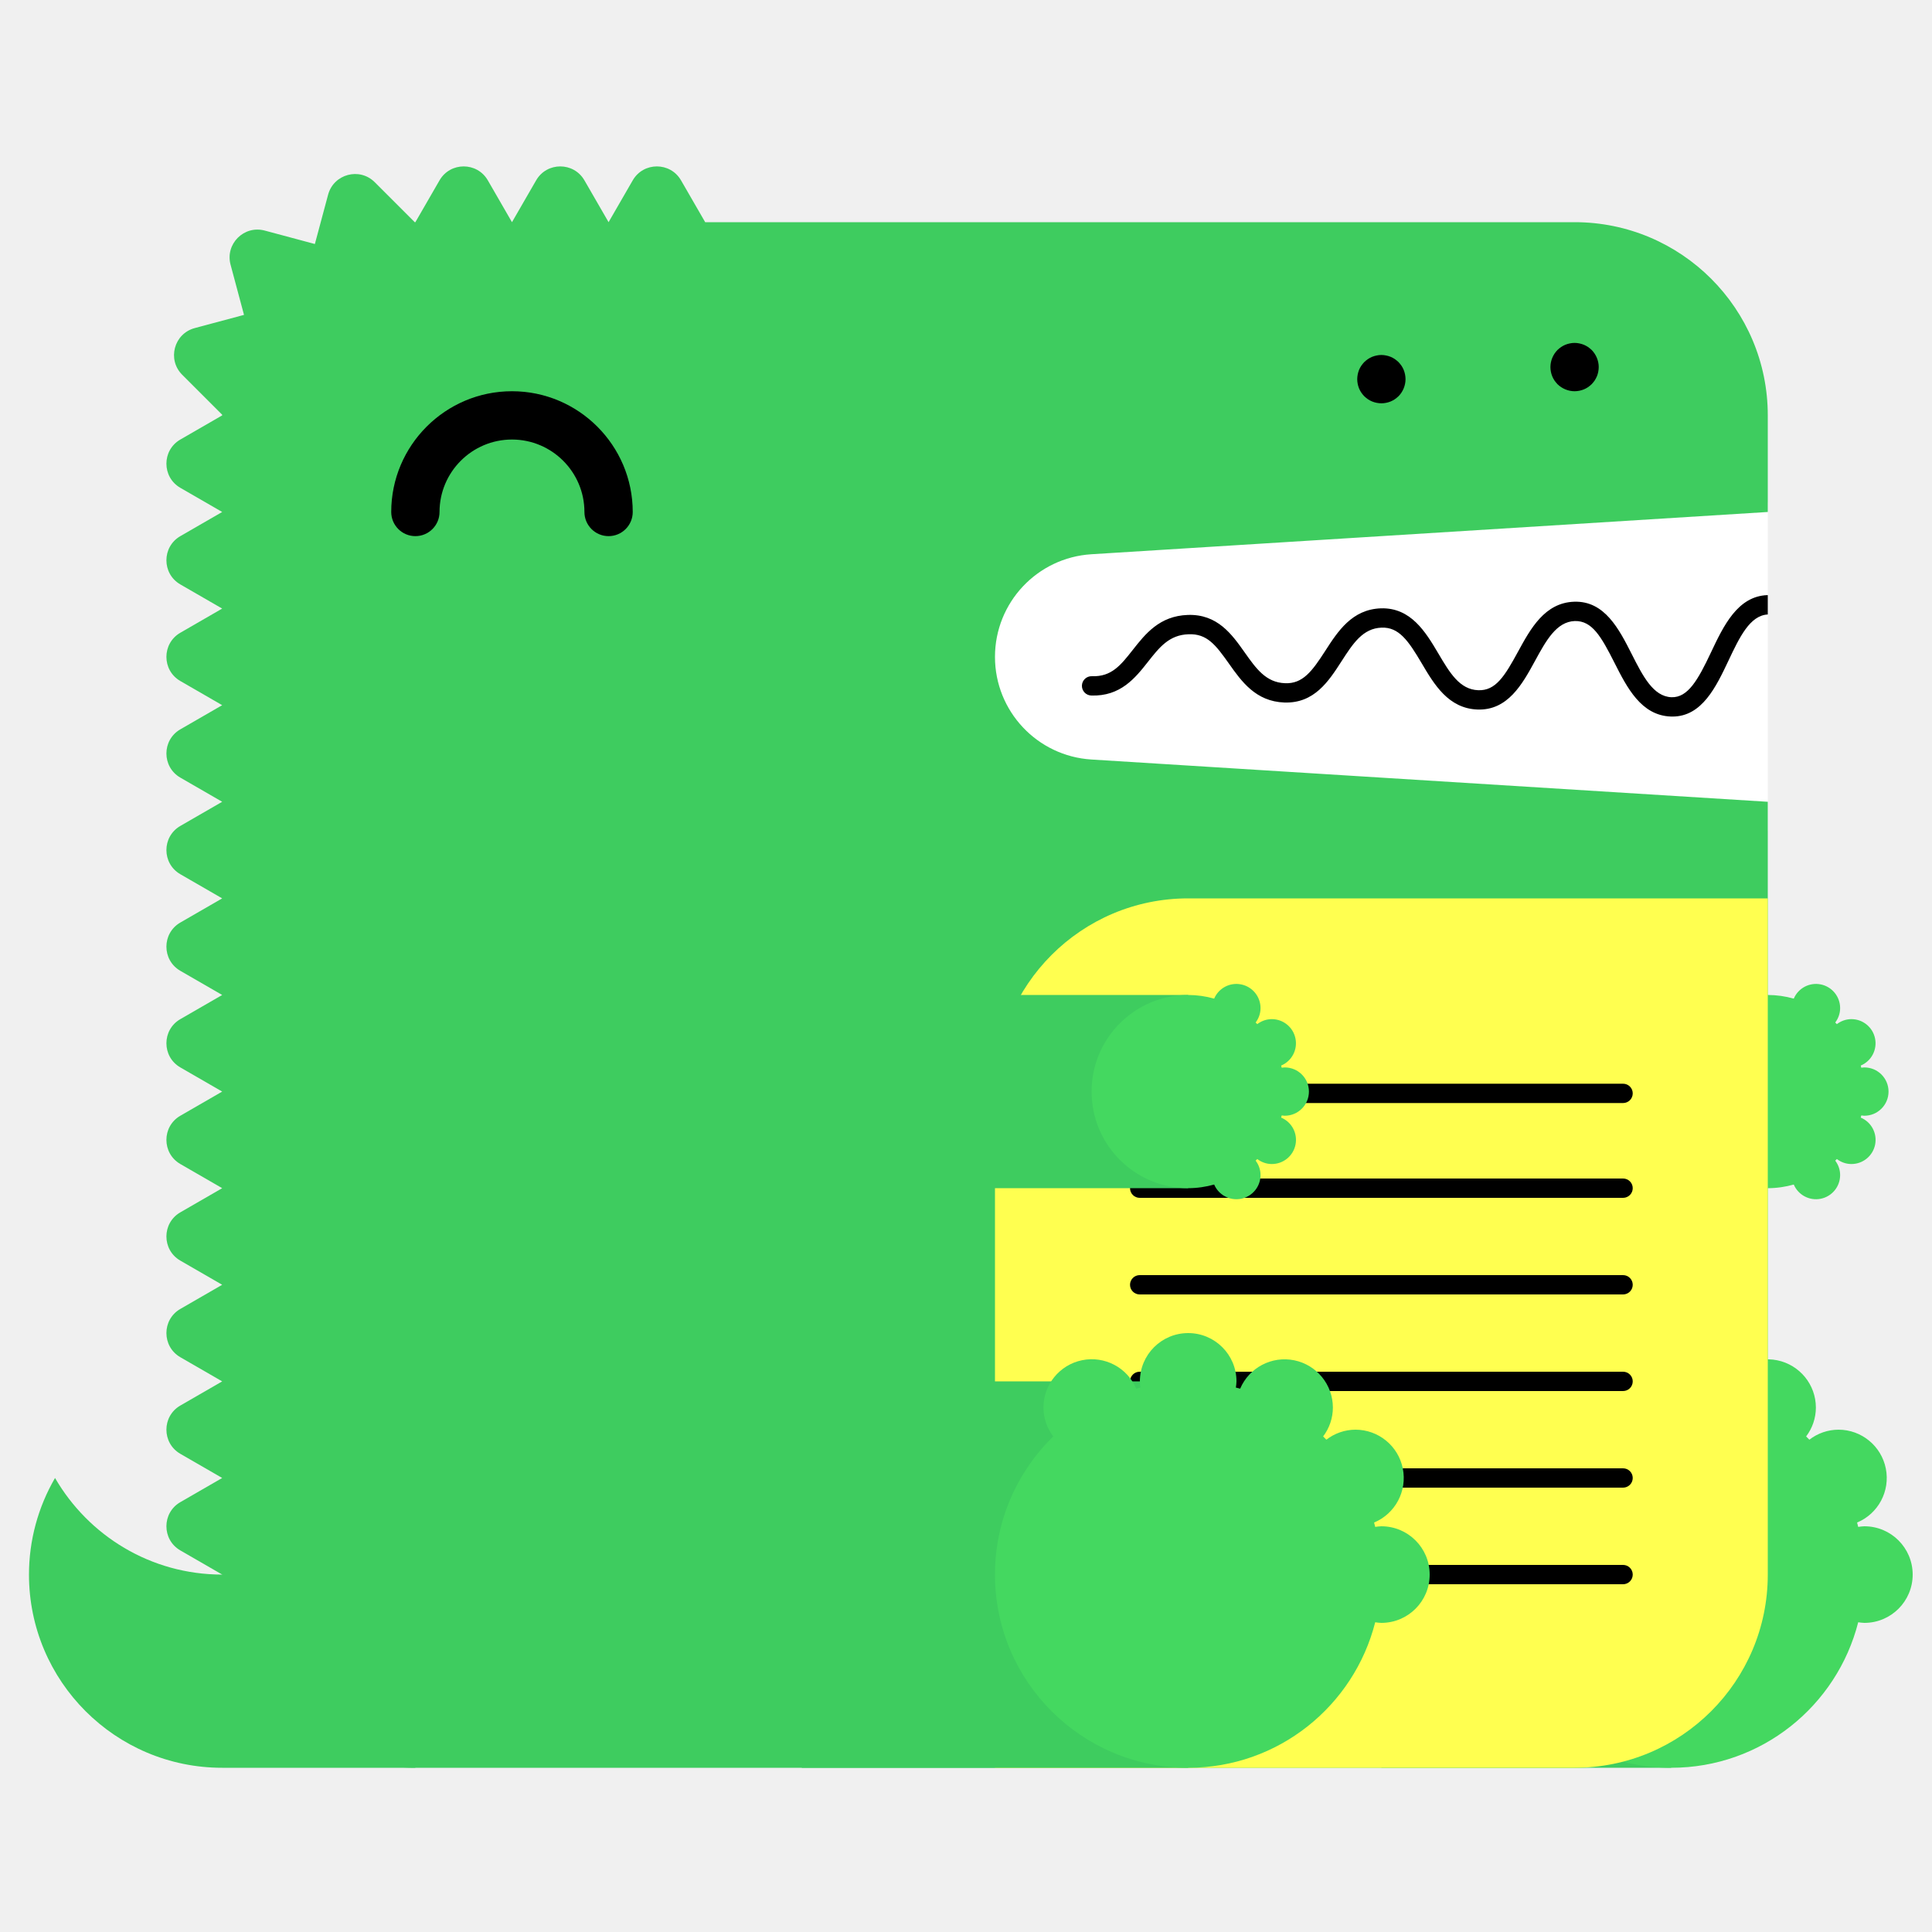
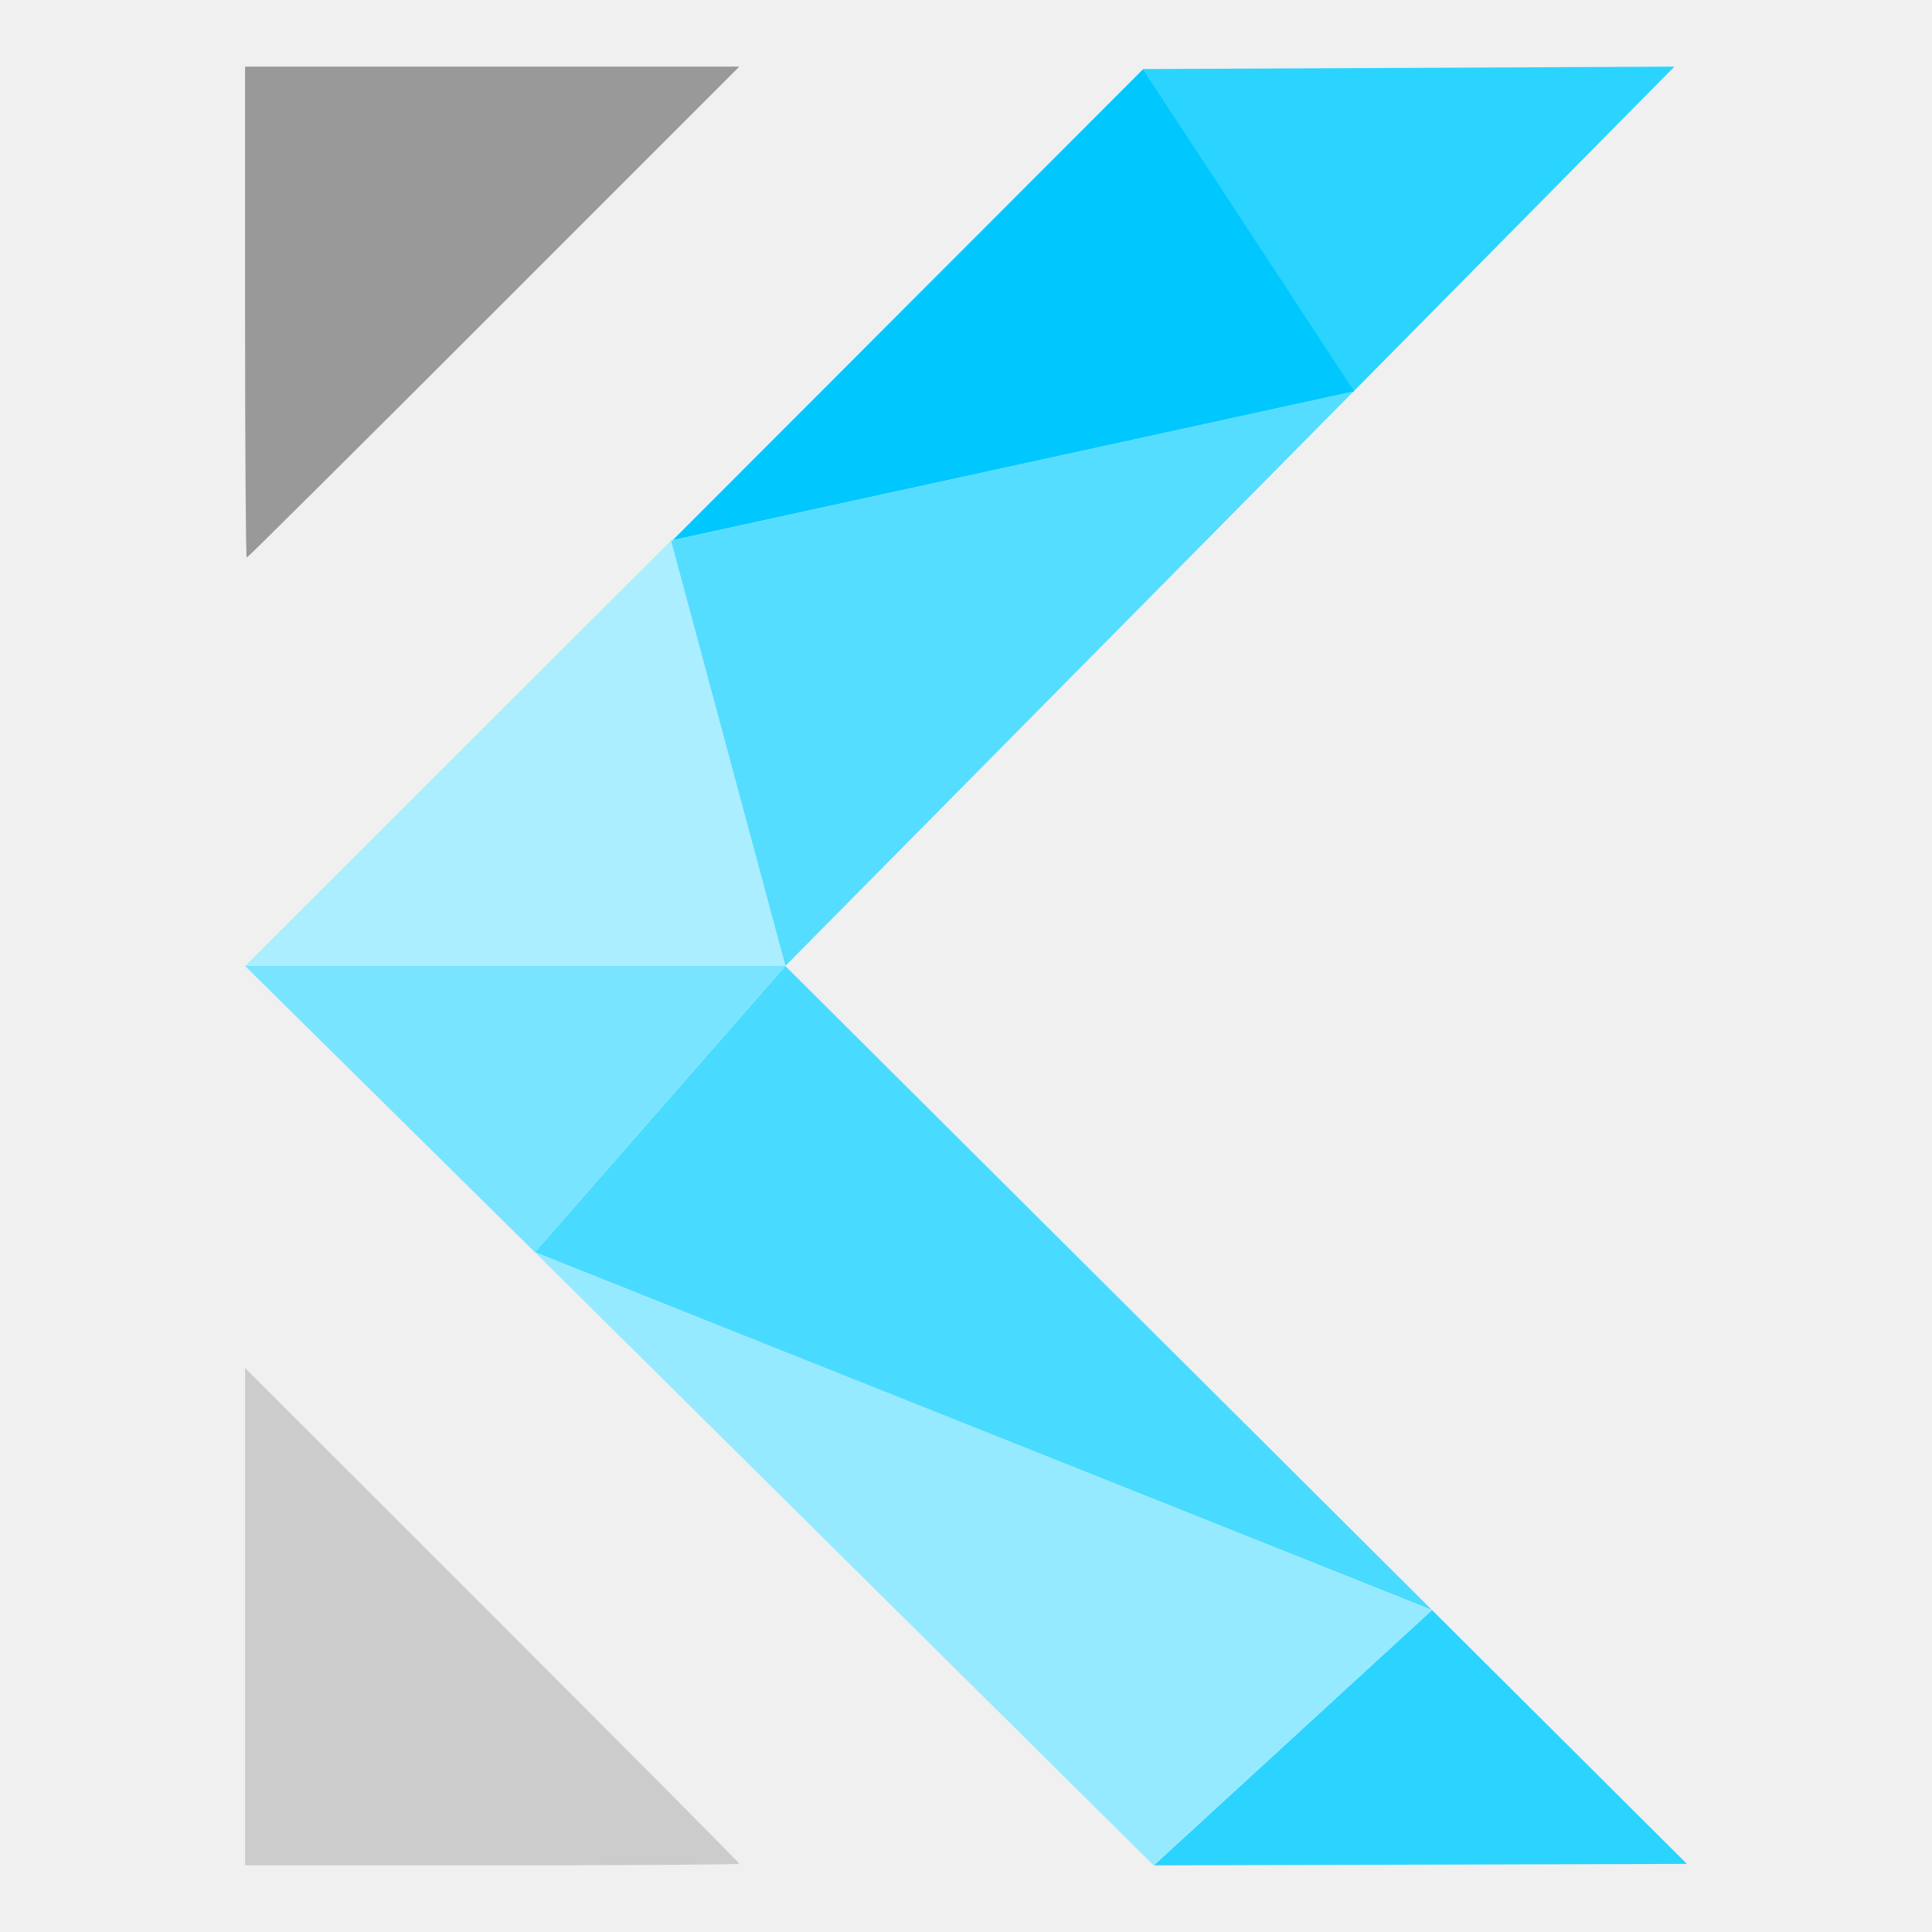
- <svg xmlns="http://www.w3.org/2000/svg" width="200" height="200" viewBox="0 0 200 200">
-   <g fill="none" fill-rule="evenodd">
-     <path fill="#FFF" d="M99 52h84v34H99z" />
-     <path d="M23 163c-7.398 0-13.843-4.027-17.303-10A19.886 19.886 0 0 0 3 163c0 11.046 8.954 20 20 20h20v-20H23z" fill="#3ECC5F" />
-     <path d="M112.98 57.376L183 53V43c0-11.046-8.954-20-20-20H73l-2.5-4.33c-1.112-1.925-3.889-1.925-5 0L63 23l-2.5-4.33c-1.111-1.925-3.889-1.925-5 0L53 23l-2.5-4.33c-1.111-1.925-3.889-1.925-5 0L43 23c-.022 0-.042.003-.065.003l-4.142-4.141c-1.57-1.571-4.252-.853-4.828 1.294l-1.369 5.104-5.192-1.392c-2.148-.575-4.111 1.389-3.535 3.536l1.39 5.193-5.102 1.367c-2.148.576-2.867 3.259-1.296 4.83l4.142 4.142c0 .021-.003.042-.003.064l-4.33 2.5c-1.925 1.111-1.925 3.889 0 5L23 53l-4.33 2.5c-1.925 1.111-1.925 3.889 0 5L23 63l-4.33 2.5c-1.925 1.111-1.925 3.889 0 5L23 73l-4.33 2.5c-1.925 1.111-1.925 3.889 0 5L23 83l-4.33 2.5c-1.925 1.111-1.925 3.889 0 5L23 93l-4.33 2.5c-1.925 1.111-1.925 3.889 0 5L23 103l-4.33 2.5c-1.925 1.111-1.925 3.889 0 5L23 113l-4.33 2.5c-1.925 1.111-1.925 3.889 0 5L23 123l-4.33 2.5c-1.925 1.111-1.925 3.889 0 5L23 133l-4.33 2.5c-1.925 1.111-1.925 3.889 0 5L23 143l-4.33 2.5c-1.925 1.111-1.925 3.889 0 5L23 153l-4.33 2.5c-1.925 1.111-1.925 3.889 0 5L23 163c0 11.046 8.954 20 20 20h120c11.046 0 20-8.954 20-20V83l-70.02-4.376A10.645 10.645 0 0 1 103 68c0-5.621 4.37-10.273 9.98-10.624" fill="#3ECC5F" />
-     <path fill="#3ECC5F" d="M143 183h30v-40h-30z" />
-     <path d="M193 158c-.219 0-.428.037-.639.064-.038-.15-.074-.301-.116-.451A5 5 0 0 0 190.32 148a4.96 4.96 0 0 0-3.016 1.036 26.531 26.531 0 0 0-.335-.336 4.955 4.955 0 0 0 1.011-2.987 5 5 0 0 0-9.599-1.959c-.148-.042-.297-.077-.445-.115.027-.211.064-.42.064-.639a5 5 0 0 0-5-5 5 5 0 0 0-5 5c0 .219.037.428.064.639-.148.038-.297.073-.445.115a4.998 4.998 0 0 0-9.599 1.959c0 1.125.384 2.151 1.011 2.987-3.717 3.632-6.031 8.693-6.031 14.3 0 11.046 8.954 20 20 20 9.339 0 17.16-6.41 19.361-15.064.211.027.42.064.639.064a5 5 0 0 0 5-5 5 5 0 0 0-5-5" fill="#44D860" />
-     <path fill="#3ECC5F" d="M153 123h30v-20h-30z" />
-     <path d="M193 115.5a2.5 2.5 0 1 0 0-5c-.109 0-.214.019-.319.032-.02-.075-.037-.15-.058-.225a2.501 2.501 0 0 0-.963-4.807c-.569 0-1.088.197-1.508.518a6.653 6.653 0 0 0-.168-.168c.314-.417.506-.931.506-1.494a2.5 2.5 0 0 0-4.8-.979A9.987 9.987 0 0 0 183 103c-5.522 0-10 4.478-10 10s4.478 10 10 10c.934 0 1.833-.138 2.69-.377a2.5 2.5 0 0 0 4.8-.979c0-.563-.192-1.077-.506-1.494.057-.055.113-.111.168-.168.42.321.939.518 1.508.518a2.5 2.5 0 0 0 .963-4.807c.021-.074.038-.15.058-.225.105.013.21.032.319.032" fill="#44D860" />
-     <path d="M63 55.5a2.5 2.5 0 0 1-2.5-2.5c0-4.136-3.364-7.5-7.5-7.5s-7.5 3.364-7.5 7.5a2.5 2.5 0 1 1-5 0c0-6.893 5.607-12.5 12.5-12.5S65.5 46.107 65.5 53a2.5 2.5 0 0 1-2.5 2.5" fill="#000" />
-     <path d="M103 183h60c11.046 0 20-8.954 20-20V93h-60c-11.046 0-20 8.954-20 20v70z" fill="#FFFF50" />
-     <path d="M168.02 124h-50.04a1 1 0 1 1 0-2h50.04a1 1 0 1 1 0 2m0 20h-50.04a1 1 0 1 1 0-2h50.04a1 1 0 1 1 0 2m0 20h-50.04a1 1 0 1 1 0-2h50.04a1 1 0 1 1 0 2m0-49.814h-50.04a1 1 0 1 1 0-2h50.04a1 1 0 1 1 0 2m0 19.814h-50.04a1 1 0 1 1 0-2h50.04a1 1 0 1 1 0 2m0 20h-50.04a1 1 0 1 1 0-2h50.04a1 1 0 1 1 0 2M183 61.611c-.012 0-.022-.006-.034-.005-3.09.105-4.552 3.196-5.842 5.923-1.346 2.85-2.387 4.703-4.093 4.647-1.889-.068-2.969-2.202-4.113-4.46-1.314-2.594-2.814-5.536-5.963-5.426-3.046.104-4.513 2.794-5.807 5.167-1.377 2.528-2.314 4.065-4.121 3.994-1.927-.07-2.951-1.805-4.136-3.813-1.321-2.236-2.848-4.75-5.936-4.664-2.994.103-4.465 2.385-5.763 4.4-1.373 2.13-2.335 3.428-4.165 3.351-1.973-.07-2.992-1.51-4.171-3.177-1.324-1.873-2.816-3.993-5.895-3.89-2.928.1-4.399 1.97-5.696 3.618-1.232 1.564-2.194 2.802-4.229 2.724a1 1 0 0 0-.072 2c3.017.101 4.545-1.8 5.872-3.487 1.177-1.496 2.193-2.787 4.193-2.855 1.926-.082 2.829 1.115 4.195 3.045 1.297 1.834 2.769 3.914 5.731 4.021 3.103.104 4.596-2.215 5.918-4.267 1.182-1.834 2.202-3.417 4.15-3.484 1.793-.067 2.769 1.35 4.145 3.681 1.297 2.197 2.766 4.686 5.787 4.796 3.125.108 4.634-2.62 5.949-5.035 1.139-2.088 2.214-4.06 4.119-4.126 1.793-.042 2.728 1.595 4.111 4.33 1.292 2.553 2.757 5.445 5.825 5.556l.169.003c3.064 0 4.518-3.075 5.805-5.794 1.139-2.41 2.217-4.68 4.067-4.773v-2z" fill="#000" />
-     <path fill="#3ECC5F" d="M83 183h40v-40H83z" />
-     <path d="M143 158c-.219 0-.428.037-.639.064-.038-.15-.074-.301-.116-.451A5 5 0 0 0 140.32 148a4.96 4.96 0 0 0-3.016 1.036 26.531 26.531 0 0 0-.335-.336 4.955 4.955 0 0 0 1.011-2.987 5 5 0 0 0-9.599-1.959c-.148-.042-.297-.077-.445-.115.027-.211.064-.42.064-.639a5 5 0 0 0-5-5 5 5 0 0 0-5 5c0 .219.037.428.064.639-.148.038-.297.073-.445.115a4.998 4.998 0 0 0-9.599 1.959c0 1.125.384 2.151 1.011 2.987-3.717 3.632-6.031 8.693-6.031 14.3 0 11.046 8.954 20 20 20 9.339 0 17.16-6.41 19.361-15.064.211.027.42.064.639.064a5 5 0 0 0 5-5 5 5 0 0 0-5-5" fill="#44D860" />
-     <path fill="#3ECC5F" d="M83 123h40v-20H83z" />
-     <path d="M133 115.5a2.5 2.5 0 1 0 0-5c-.109 0-.214.019-.319.032-.02-.075-.037-.15-.058-.225a2.501 2.501 0 0 0-.963-4.807c-.569 0-1.088.197-1.508.518a6.653 6.653 0 0 0-.168-.168c.314-.417.506-.931.506-1.494a2.5 2.5 0 0 0-4.8-.979A9.987 9.987 0 0 0 123 103c-5.522 0-10 4.478-10 10s4.478 10 10 10c.934 0 1.833-.138 2.69-.377a2.5 2.5 0 0 0 4.8-.979c0-.563-.192-1.077-.506-1.494.057-.055.113-.111.168-.168.42.321.939.518 1.508.518a2.5 2.5 0 0 0 .963-4.807c.021-.074.038-.15.058-.225.105.013.21.032.319.032" fill="#44D860" />
-     <path d="M143 41.75c-.16 0-.33-.02-.49-.05a2.52 2.52 0 0 1-.47-.14c-.15-.06-.29-.14-.431-.23-.13-.09-.259-.2-.38-.31-.109-.12-.219-.24-.309-.38s-.17-.28-.231-.43a2.619 2.619 0 0 1-.189-.96c0-.16.02-.33.05-.49.03-.16.08-.31.139-.47.061-.15.141-.29.231-.43.09-.13.2-.26.309-.38.121-.11.25-.22.38-.31.141-.09.281-.17.431-.23.149-.06.31-.11.47-.14.32-.07.65-.07.98 0 .159.03.32.08.47.14.149.06.29.14.43.23.13.09.259.2.38.31.11.12.22.25.31.38.09.14.17.28.23.43.06.16.11.31.14.47.029.16.05.33.05.49 0 .66-.271 1.31-.73 1.77-.121.11-.25.22-.38.31-.14.09-.281.17-.43.23a2.565 2.565 0 0 1-.96.19m20-1.25c-.66 0-1.3-.27-1.771-.73a3.802 3.802 0 0 1-.309-.38c-.09-.14-.17-.28-.231-.43a2.619 2.619 0 0 1-.189-.96c0-.66.27-1.3.729-1.77.121-.11.25-.22.38-.31.141-.09.281-.17.431-.23.149-.06.31-.11.47-.14.32-.07.66-.07.98 0 .159.03.32.08.47.14.149.06.29.14.43.23.13.09.259.2.38.31.459.47.73 1.11.73 1.77 0 .16-.021.33-.05.49-.03.16-.08.32-.14.47-.07.15-.14.29-.23.43-.09.13-.2.26-.31.38-.121.11-.25.22-.38.31-.14.09-.281.17-.43.23a2.565 2.565 0 0 1-.96.19" fill="#000" />
+ <svg xmlns="http://www.w3.org/2000/svg" width="100%" height="100%" viewBox="0 0 1080 1080" version="1.1" xml:space="preserve" style="fill-rule:evenodd;clip-rule:evenodd;stroke-linejoin:round;stroke-miterlimit:2;">
+   <g transform="matrix(1,0,0,1,540,-37.248)">
+     <g transform="matrix(1,0,0,1,-540,37.248)">
+       <path d="M800.519,900.035L943,1041.93L645,1042.75L800.519,900.035Z" style="fill:rgb(42,212,255);" />
+     </g>
+     <g transform="matrix(1,0,0,1,-540,37.248)">
+       <path d="M439,540L800.519,900.035L299,700L439,540Z" style="fill:rgb(73,219,255);" />
+     </g>
+     <g transform="matrix(1,0,0,1,-540,37.248)">
+       <path d="M800.519,900.035L644.884,1042.75L299,700L800.519,900.035Z" style="fill:rgb(150,234,255);" />
+     </g>
+     <g transform="matrix(1,0,0,1,-540,37.248)">
+       <path d="M639.065,38.605L756.599,218.851L936,37.248" style="fill:rgb(42,212,255);" />
+     </g>
+     <g transform="matrix(1,0,0,1,-540,37.248)">
+       <path d="M639.065,38.605L376,302L757,218.851L639.065,38.605Z" style="fill:rgb(0,200,255);" />
+     </g>
+     <g transform="matrix(1,0,0,1,-540,37.248)">
+       <path d="M375.043,302.275L439,540L756.599,218.851L375.043,302.275Z" style="fill:rgb(85,221,255);" />
+     </g>
+     <g transform="matrix(1,0,0,1,-540,37.248)">
+       <path d="M137,540L375.043,302.275L439,540L137,540Z" style="fill:rgb(170,238,255);" />
+     </g>
+     <g transform="matrix(1,0,0,1,-540,37.248)">
+       <path d="M299,700L439,540L137,540" style="fill:rgb(121,228,255);" />
+     </g>
+     <g id="path232" transform="matrix(5.1963,0,0,5.1963,-1113.37,-543.492)">
+       <path d="M136.706,145.341L136.706,118.929L189.872,118.929L163.466,145.341C148.943,159.868 136.981,171.754 136.883,171.754C136.786,171.754 136.706,159.868 136.706,145.341L136.706,145.341Z" style="fill:rgb(153,153,153);fill-rule:nonzero;" />
+     </g>
+     <g id="path232-3" transform="matrix(5.22981,0,0,5.22981,-1121.02,-561.786)">
+       <path d="M163.706,313.929L137.294,313.929L137.294,260.763L163.706,287.168C178.233,301.692 190.119,313.654 190.119,313.751C190.119,313.849 178.233,313.929 163.706,313.929L163.706,313.929Z" style="fill:rgb(204,204,204);fill-rule:nonzero;" />
+     </g>
  </g>
</svg>
